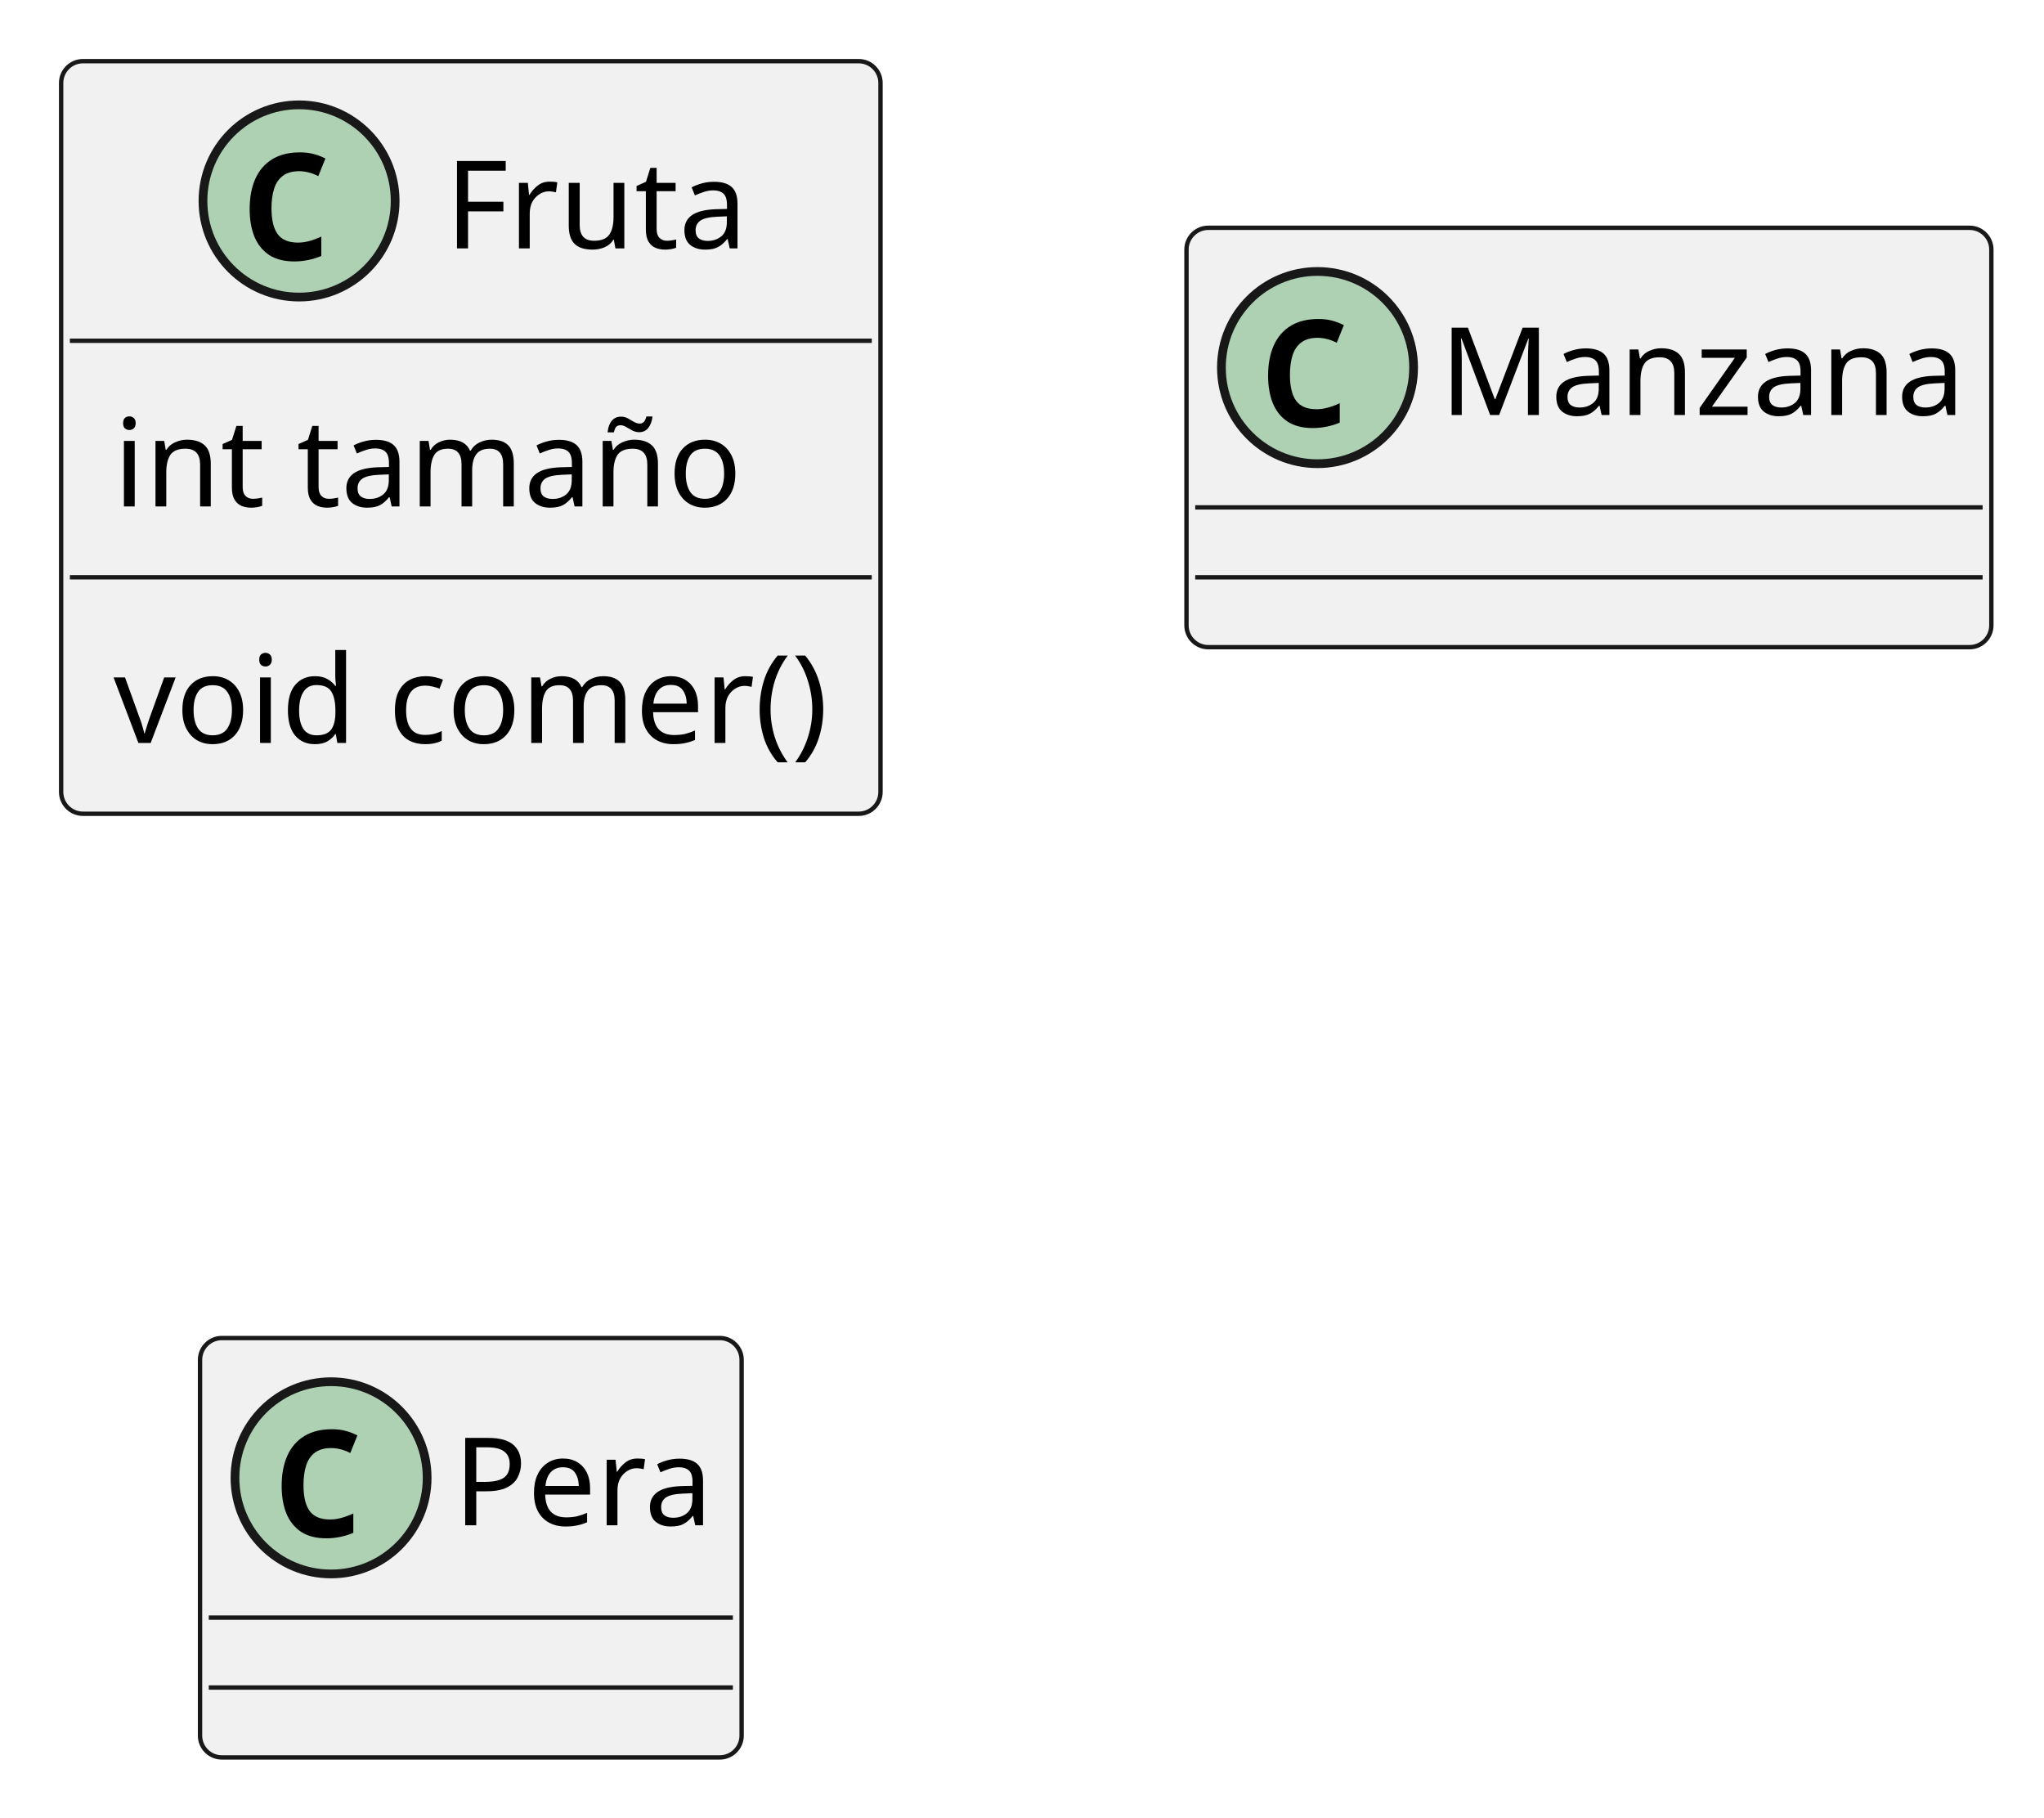
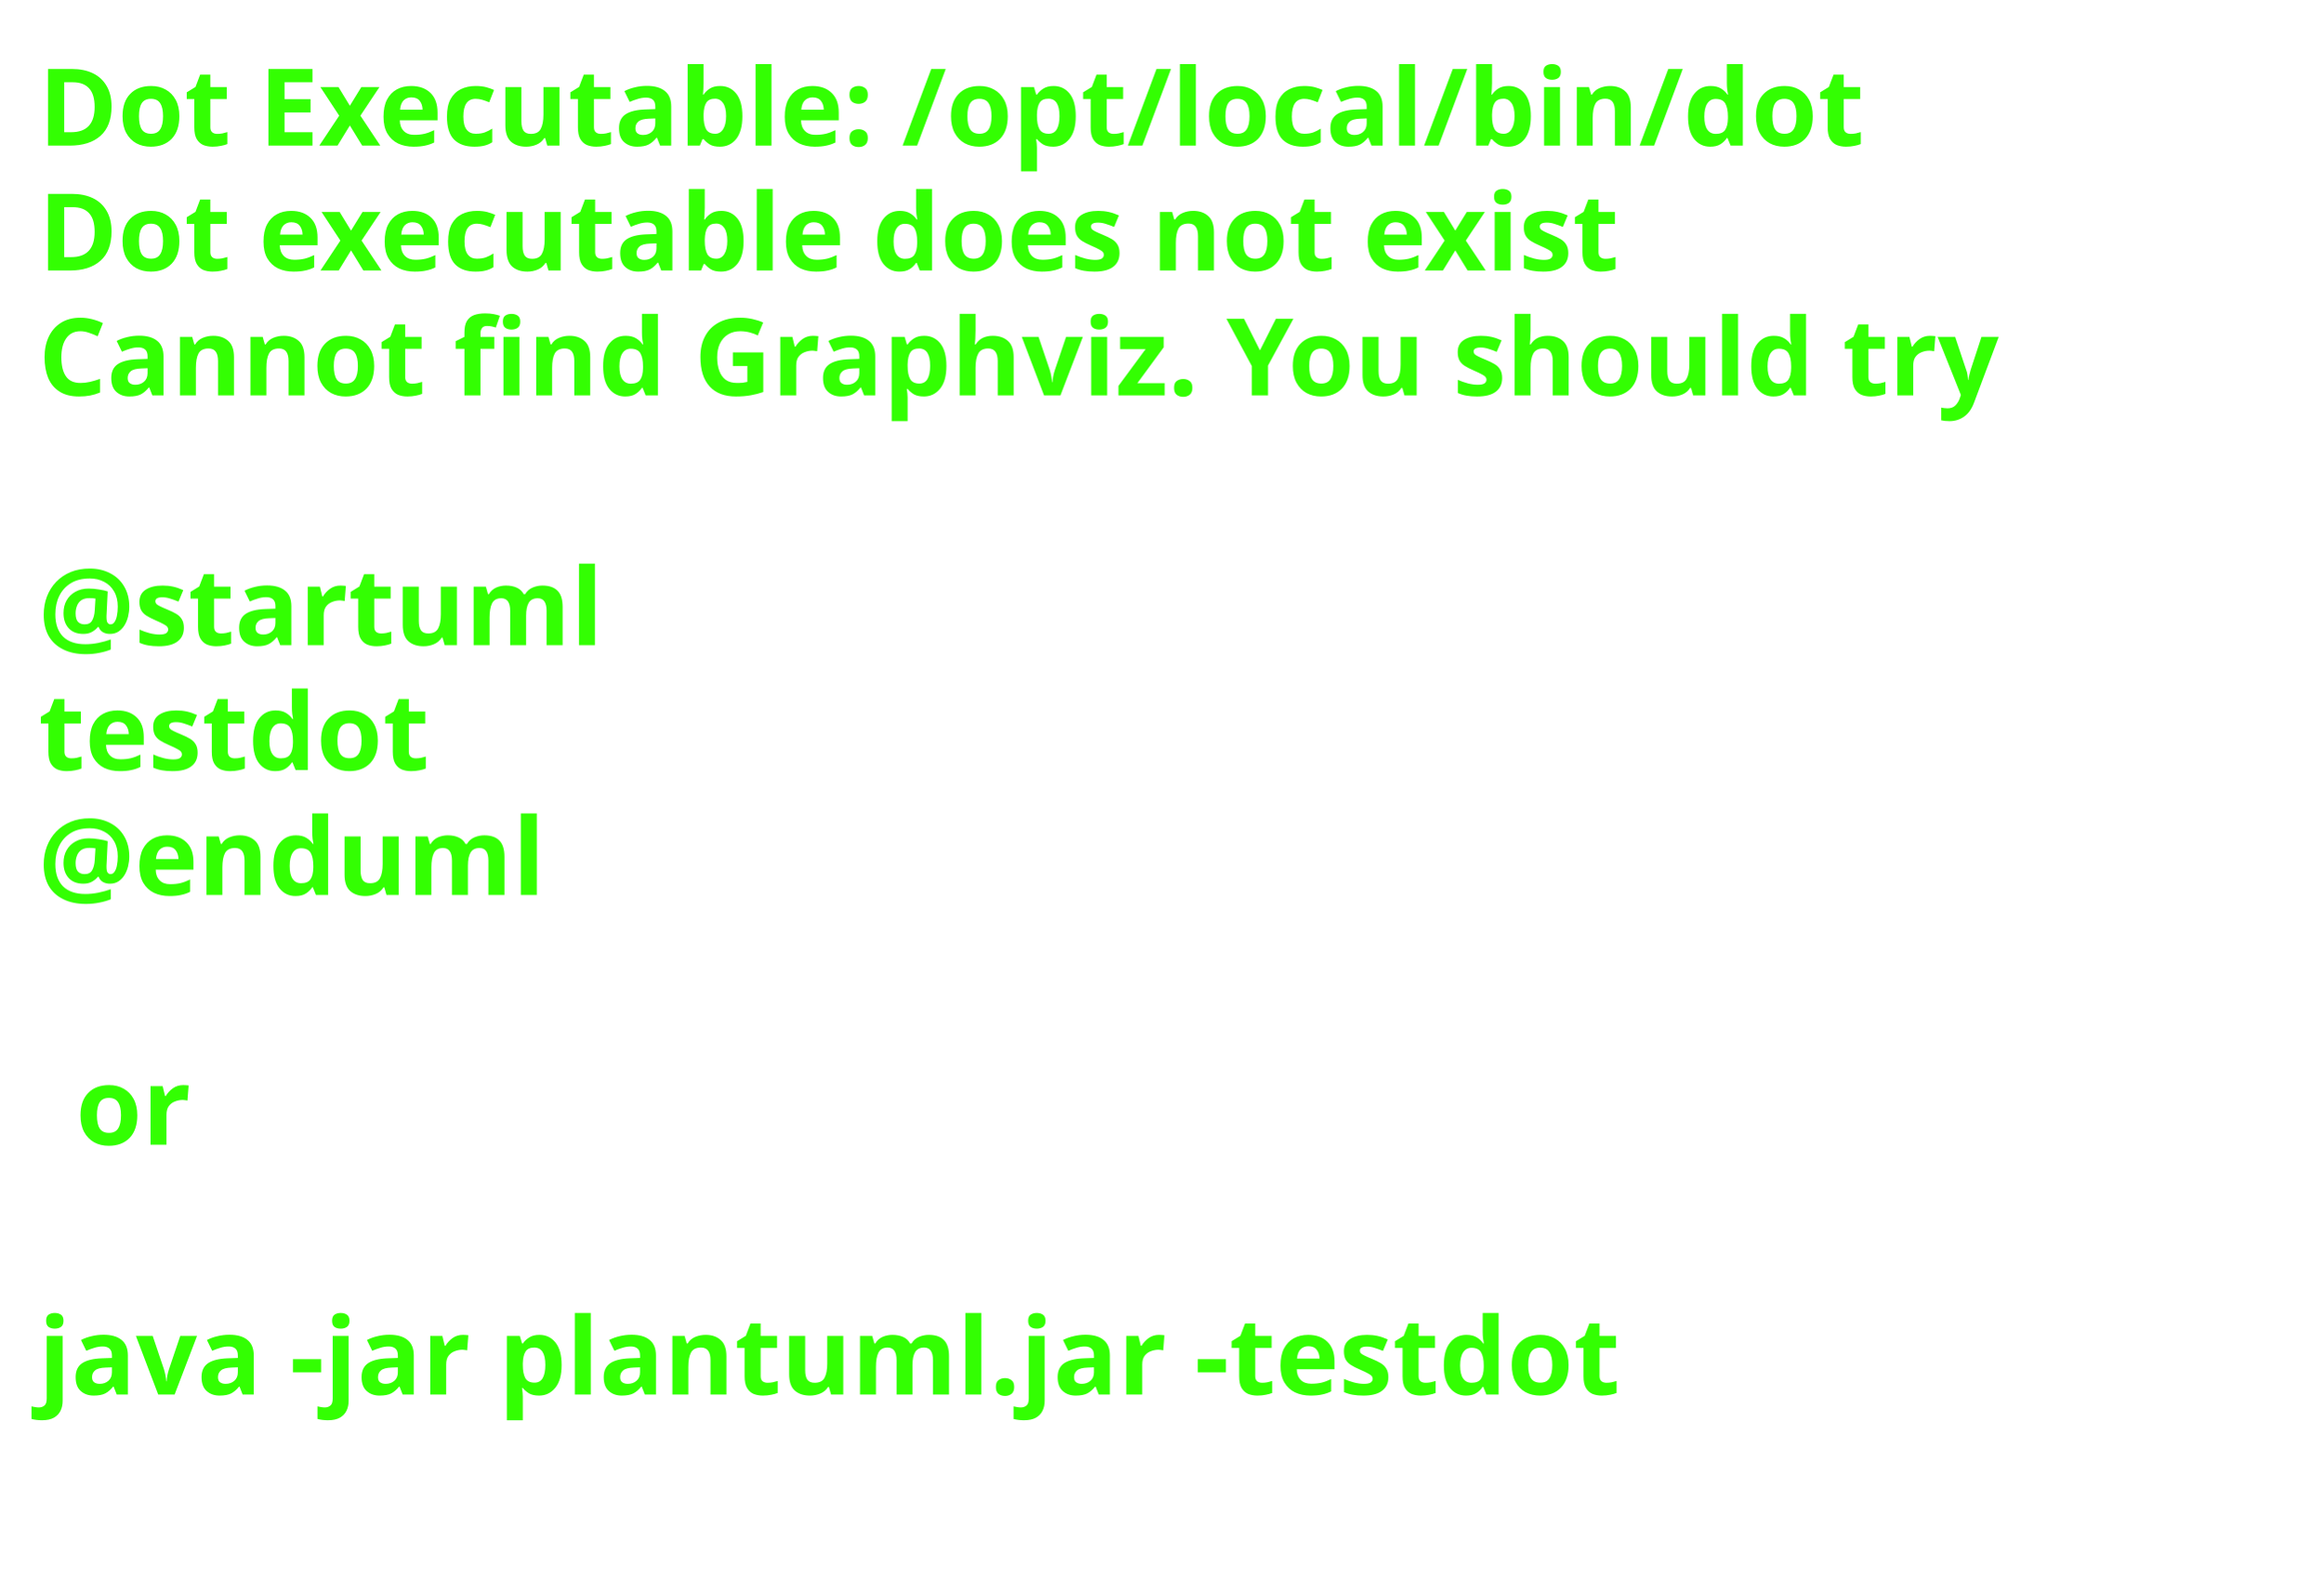
- <svg xmlns="http://www.w3.org/2000/svg" contentStyleType="text/css" height="208px" preserveAspectRatio="none" style="width:234px;height:208px;background:#FFFFFF;" version="1.1" viewBox="0 0 234 208" width="234px" zoomAndPan="magnify">
+ <svg xmlns="http://www.w3.org/2000/svg" contentStyleType="text/css" data-diagram-type="CLASS" height="206px" preserveAspectRatio="none" style="width:303px;height:206px;background:#FFFFFF;" version="1.1" viewBox="0 0 303 206" width="303px" zoomAndPan="magnify">
  <defs />
  <g>
-     <g id="elem_Fruta">
-       <rect codeLine="1" fill="#F1F1F1" height="86.136" id="Fruta" rx="2.5" ry="2.5" style="stroke:#181818;stroke-width:0.5;" width="93.802" x="7" y="7" />
-       <ellipse cx="34.237" cy="23" fill="#ADD1B2" rx="11" ry="11" style="stroke:#181818;stroke-width:1;" />
-       <path d="M33.706,29.922 Q31.956,29.922 30.815,29.188 Q29.69,28.438 29.128,27.094 Q28.581,25.734 28.581,23.938 Q28.581,21.906 29.237,20.453 Q29.893,19 31.175,18.219 Q32.456,17.438 34.331,17.438 Q35.222,17.438 35.894,17.625 Q36.565,17.797 37.253,18.141 L36.44,20.156 Q35.815,19.844 35.269,19.719 Q34.737,19.594 34.253,19.594 Q33.081,19.594 32.378,20.125 Q31.675,20.656 31.378,21.609 Q31.081,22.562 31.081,23.828 Q31.081,25.844 31.8,26.812 Q32.519,27.766 34.112,27.766 Q34.706,27.766 35.331,27.609 Q35.956,27.453 36.784,27.078 L36.784,29.297 Q36.05,29.609 35.253,29.766 Q34.472,29.922 33.706,29.922 Z " fill="#000000" />
-       <text fill="#000000" font-family="sans-serif" font-size="14" lengthAdjust="spacing" textLength="34.608" x="50.957" y="28.432">Fruta</text>
-       <line style="stroke:#181818;stroke-width:0.5;" x1="8" x2="99.802" y1="39" y2="39" />
-       <text fill="#000000" font-family="sans-serif" font-size="14" lengthAdjust="spacing" textLength="71.932" x="13" y="57.966">int tamaño</text>
-       <line style="stroke:#181818;stroke-width:0.5;" x1="8" x2="99.802" y1="66.068" y2="66.068" />
-       <text fill="#000000" font-family="sans-serif" font-size="14" lengthAdjust="spacing" textLength="81.802" x="13" y="85.034">void comer()</text>
-     </g>
-     <g id="elem_Manzana">
-       <rect codeLine="6" fill="#F1F1F1" height="48" id="Manzana" rx="2.5" ry="2.5" style="stroke:#181818;stroke-width:0.5;" width="92.144" x="135.83" y="26.07" />
-       <ellipse cx="150.83" cy="42.07" fill="#ADD1B2" rx="11" ry="11" style="stroke:#181818;stroke-width:1;" />
-       <path d="M150.299,48.992 Q148.549,48.992 147.408,48.258 Q146.283,47.508 145.721,46.164 Q145.174,44.804 145.174,43.008 Q145.174,40.976 145.83,39.523 Q146.486,38.07 147.768,37.289 Q149.049,36.508 150.924,36.508 Q151.814,36.508 152.486,36.695 Q153.158,36.867 153.846,37.211 L153.033,39.226 Q152.408,38.914 151.861,38.789 Q151.33,38.664 150.846,38.664 Q149.674,38.664 148.971,39.195 Q148.268,39.726 147.971,40.679 Q147.674,41.633 147.674,42.898 Q147.674,44.914 148.393,45.883 Q149.111,46.836 150.705,46.836 Q151.299,46.836 151.924,46.679 Q152.549,46.523 153.377,46.148 L153.377,48.367 Q152.643,48.679 151.846,48.836 Q151.064,48.992 150.299,48.992 Z " fill="#000000" />
-       <text fill="#000000" font-family="sans-serif" font-size="14" lengthAdjust="spacing" textLength="60.144" x="164.83" y="47.502">Manzana</text>
-       <line style="stroke:#181818;stroke-width:0.5;" x1="136.83" x2="226.974" y1="58.07" y2="58.07" />
-       <line style="stroke:#181818;stroke-width:0.5;" x1="136.83" x2="226.974" y1="66.07" y2="66.07" />
-     </g>
-     <g id="elem_Pera">
-       <rect codeLine="7" fill="#F1F1F1" height="48" id="Pera" rx="2.5" ry="2.5" style="stroke:#181818;stroke-width:0.5;" width="62.002" x="22.9" y="153.14" />
-       <ellipse cx="37.9" cy="169.14" fill="#ADD1B2" rx="11" ry="11" style="stroke:#181818;stroke-width:1;" />
-       <path d="M37.369,176.062 Q35.619,176.062 34.478,175.327 Q33.353,174.577 32.791,173.234 Q32.244,171.874 32.244,170.077 Q32.244,168.046 32.9,166.593 Q33.556,165.14 34.837,164.359 Q36.119,163.577 37.994,163.577 Q38.884,163.577 39.556,163.765 Q40.228,163.937 40.916,164.281 L40.103,166.296 Q39.478,165.984 38.931,165.859 Q38.4,165.734 37.916,165.734 Q36.744,165.734 36.041,166.265 Q35.337,166.796 35.041,167.749 Q34.744,168.702 34.744,169.968 Q34.744,171.984 35.462,172.952 Q36.181,173.906 37.775,173.906 Q38.369,173.906 38.994,173.749 Q39.619,173.593 40.447,173.218 L40.447,175.437 Q39.712,175.749 38.916,175.906 Q38.134,176.062 37.369,176.062 Z " fill="#000000" />
-       <text fill="#000000" font-family="sans-serif" font-size="14" lengthAdjust="spacing" textLength="30.002" x="51.9" y="174.572">Pera</text>
-       <line style="stroke:#181818;stroke-width:0.5;" x1="23.9" x2="83.902" y1="185.14" y2="185.14" />
-       <line style="stroke:#181818;stroke-width:0.5;" x1="23.9" x2="83.902" y1="193.14" y2="193.14" />
-     </g>
+     <text fill="#33FF02" font-family="sans-serif" font-size="14" font-weight="bold" lengthAdjust="spacing" textLength="264.954" x="5" y="19">Dot Executable: /opt/local/bin/dot</text>
+     <text fill="#33FF02" font-family="sans-serif" font-size="14" font-weight="bold" lengthAdjust="spacing" textLength="236.264" x="5" y="35.297">Dot executable does not exist</text>
+     <text fill="#33FF02" font-family="sans-serif" font-size="14" font-weight="bold" lengthAdjust="spacing" textLength="291.587" x="5" y="51.594">Cannot find Graphviz. You should try</text>
+     <text fill="#33FF02" font-family="sans-serif" font-size="14" font-weight="bold" lengthAdjust="spacing" textLength="9.741" x="5" y="67.891"> </text>
+     <text fill="#33FF02" font-family="sans-serif" font-size="14" font-weight="bold" lengthAdjust="spacing" textLength="81.423" x="5" y="84.188">@startuml</text>
+     <text fill="#33FF02" font-family="sans-serif" font-size="14" font-weight="bold" lengthAdjust="spacing" textLength="57.545" x="5" y="100.484">testdot</text>
+     <text fill="#33FF02" font-family="sans-serif" font-size="14" font-weight="bold" lengthAdjust="spacing" textLength="72.837" x="5" y="116.781">@enduml</text>
+     <text fill="#33FF02" font-family="sans-serif" font-size="14" font-weight="bold" lengthAdjust="spacing" textLength="9.741" x="5" y="133.078"> </text>
+     <text fill="#33FF02" font-family="sans-serif" font-size="14" font-weight="bold" lengthAdjust="spacing" textLength="16.523" x="9.874" y="149.375">or</text>
+     <text fill="#33FF02" font-family="sans-serif" font-size="14" font-weight="bold" lengthAdjust="spacing" textLength="9.741" x="5" y="165.672"> </text>
+     <text fill="#33FF02" font-family="sans-serif" font-size="14" font-weight="bold" lengthAdjust="spacing" textLength="234.507" x="5" y="181.969">java -jar plantuml.jar -testdot</text>
+     <text fill="#33FF02" font-family="sans-serif" font-size="14" font-weight="bold" lengthAdjust="spacing" textLength="9.741" x="5" y="198.266"> </text>
  </g>
</svg>
